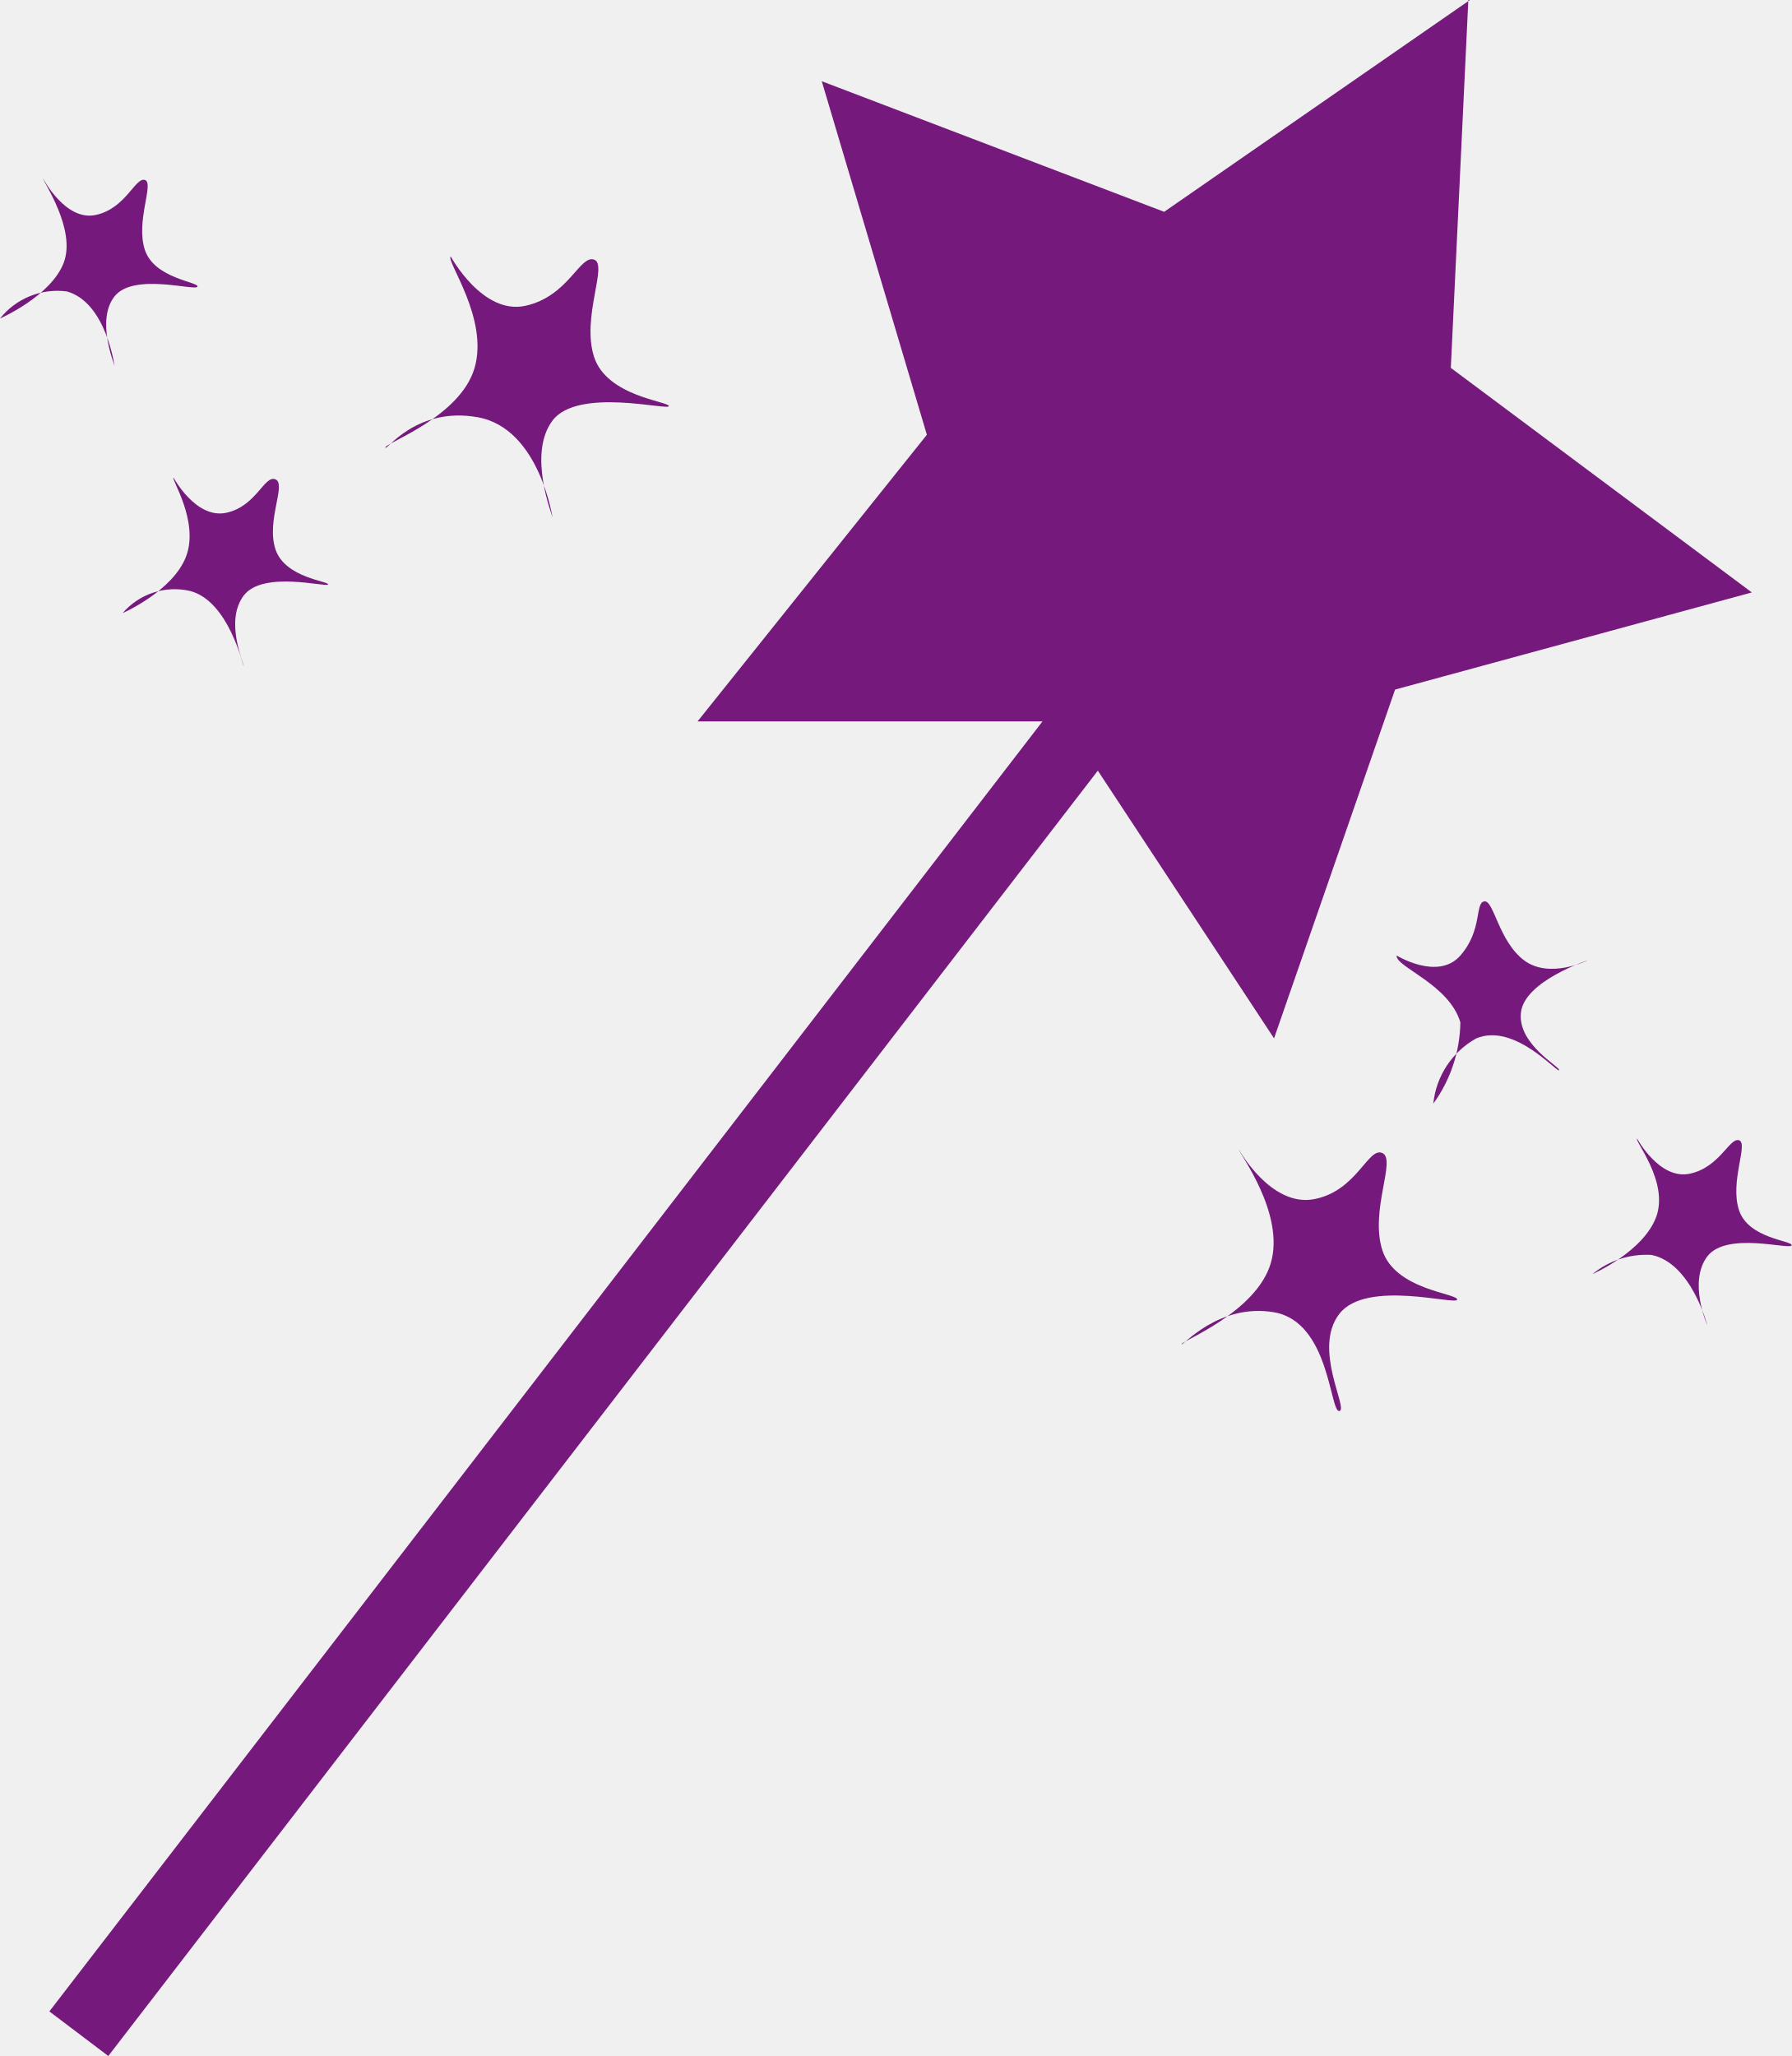
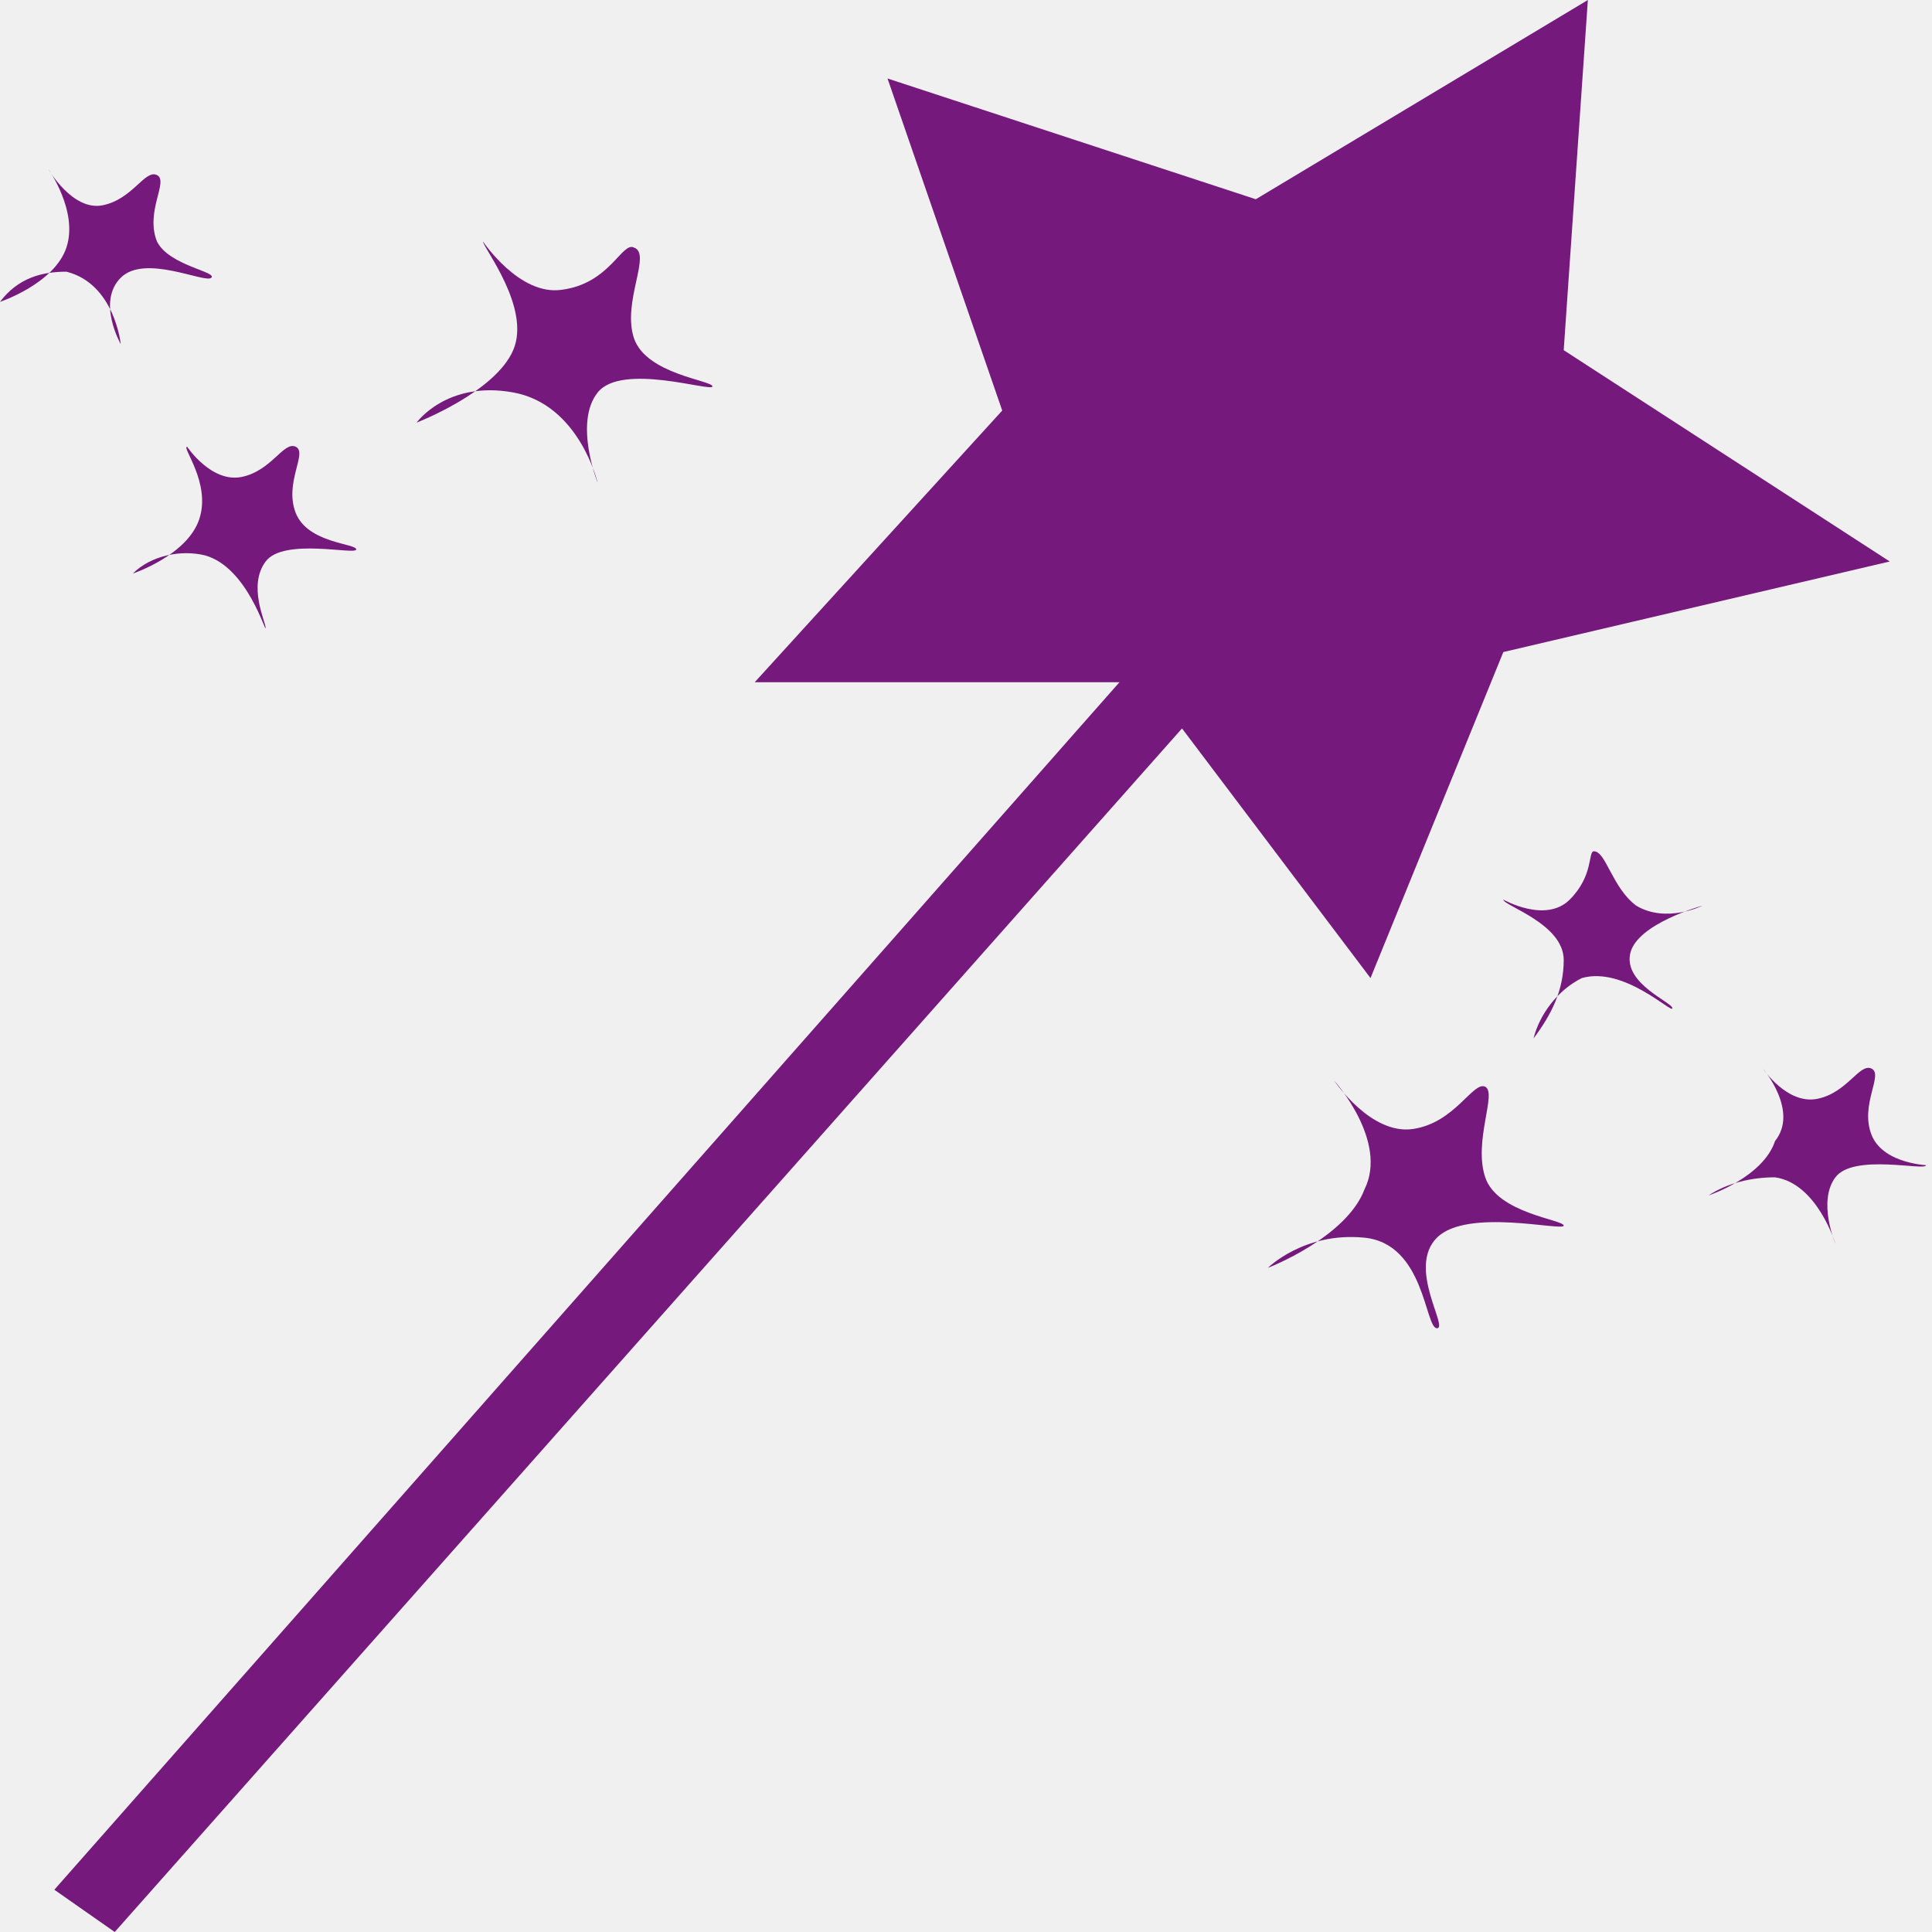
- <svg xmlns="http://www.w3.org/2000/svg" viewBox="0 0 11.25 12.91">
-   <g id="Layer_2" data-name="Layer 2">
-     <g id="Layer_1-2" data-name="Layer 1">
-       <path d="M6.94,4.39,2.08,10.72Z" style="fill:#751a7c" />
-       <polygon points="6.9 4.07 0.31 12.63 0.68 12.91 7.27 4.35 6.9 4.07 6.9 4.07" style="fill:#751a7c" />
-       <polygon points="6.82 4.35 4.86 4.31 6.08 2.78 5.52 0.9 7.35 1.6 8.96 0.48 8.87 2.44 10.43 3.63 8.54 4.14 7.89 5.99 6.82 4.35" style="fill:#751a7c" />
-       <path d="M8.72.94,8.65,2.3v.25l.2.14,1.08.83-1.31.36-.24.06-.08.24L7.83,5.47,7.08,4.32,7,4.12H6.7l-1.36,0L6.19,3l.15-.2L6.27,2.6,5.9,1.29l1.27.47.24.09.2-.15L8.72.94M9.23,0,7.31,1.33,5.16.51l.66,2.22L4.38,4.53l2.31,0L8,6.52l.76-2.19L11,3.72,9.11,2.31,9.22,0Z" style="fill:#751a7c" />
-       <path d="M2.83,1.61s.2.37.47.31.34-.32.43-.29-.08.36,0,.61.47.28.47.31-.57-.12-.73.09,0,.6,0,.61S3.39,2.69,3,2.62s-.58.22-.58.19.47-.19.56-.5S2.8,1.64,2.83,1.61Z" style="fill:#751a7c" />
-       <path d="M.27,1.12s.14.27.33.23.25-.24.31-.22-.06.26,0,.44.34.2.33.23-.4-.09-.52.06,0,.43,0,.44S.67,1.9.42,1.83A.46.46,0,0,0,0,2s.32-.14.4-.35S.27,1.14.27,1.12Z" style="fill:#751a7c" />
-       <path d="M1.09,3s.14.26.33.22.24-.24.31-.21-.06.26,0,.44.34.2.33.22-.41-.09-.53.07,0,.42,0,.44-.09-.41-.34-.47a.43.43,0,0,0-.42.14s.32-.14.4-.36S1.07,3,1.09,3Z" style="fill:#751a7c" />
-       <path d="M7.78,7.22s.2.36.47.31.34-.33.43-.29-.08.36,0,.61.47.27.47.31-.57-.13-.74.09.06.6,0,.61S8.35,8.3,8,8.24s-.58.22-.58.2.47-.2.56-.51S7.78,7.24,7.78,7.22Z" style="fill:#751a7c" />
-       <path d="M8.77,6s.26.16.4,0,.09-.33.15-.34.09.25.25.37.4,0,.4,0-.4.13-.42.33.25.34.24.36-.28-.3-.52-.2A.53.53,0,0,0,9,6.93a.89.89,0,0,0,.17-.51C9.1,6.18,8.76,6.07,8.77,6Z" style="fill:#751a7c" />
-       <path d="M10.28,7.15s.14.26.33.22.25-.23.31-.21-.06.26,0,.44.34.19.33.22-.41-.09-.53.07,0,.43,0,.43-.1-.39-.35-.44A.53.53,0,0,0,10,8s.32-.14.4-.36S10.26,7.16,10.28,7.15Z" style="fill:#751a7c" />
+ <svg xmlns="http://www.w3.org/2000/svg" version="1.1" x="0px" y="0px" viewBox="0 0 32 32" style="enable-background:new 0 0 32 32;" xml:space="preserve">
+   <style type="text/css">
+ 	.st0{display:none;}
+ 	.st1{display:inline;}
+ 	.st2{fill:#49A3AD;}
+ 	.st3{fill:#FFFFFF;}
+ 	.st4{fill:none;stroke:#49A3AD;stroke-width:0.75;stroke-miterlimit:10;}
+ 	.st5{fill:#AF013F;stroke:#AF013F;stroke-width:0.5;stroke-miterlimit:10;}
+ 	.st6{fill:#FFFFFF;stroke:#AF013F;stroke-width:0.5;stroke-miterlimit:10;}
+ 	.st7{fill:#751A7C;}
+ 	.st8{fill:#4EAC97;}
+ 	.st9{fill:none;stroke:#4EAC97;stroke-width:0.25;stroke-miterlimit:10;}
+ 	.st10{display:inline;enable-background:new    ;}
+ 	.st11{fill:#000A7B;}
+ </style>
+   <g id="Layer_1" class="st0">
+     <g class="st1">
+       <path class="st2" d="M15.3,4.6l3.1-4c1-0.5,2.5-0.8,3.8-0.6l8.3,2c1.1,0.2,1.7,0.9,1.3,1.5l-2.6,3.5l-0.9,1.1L16,5.4    c-0.5,0-0.9-0.3-0.8-0.6l0-0.1L15.3,4.6z" />
+       <polygon class="st2" points="0,25.1 14,6.2 27.4,9.2 13.4,28.1   " />
+       <polyline class="st3" points="1.7,25.1 8.4,22.6 8.3,25 13.7,23.7 11.5,27.1   " />
+       <polyline class="st3" points="1.3,24.8 1.9,31.5 12.9,27.4   " />
+       <polyline class="st4" points="0.5,24.8 1.2,31.5 13.4,27.4   " />
+     </g>
+   </g>
+   <g id="Layer_4" class="st0">
+     <g class="st1">
+       <g id="Layer_2_2_">
+         <g id="Layer_1-2_1_">
+           <polyline class="st5" points="0.3,5.8 5.5,31.8 25,31.8 31.8,5.8     " />
+           <polygon class="st6" points="1.4,11.8 3,23.3 27.3,23.3 30.5,11.8     " />
+           <rect x="0.3" y="4.2" class="st6" width="31.5" height="2" />
+           <polygon class="st6" points="3.1,3.9 5.1,0.3 27,0.3 29.3,3.9     " />
+         </g>
+       </g>
+     </g>
+   </g>
+   <g id="Layer_5">
+     <g>
+       <g id="Layer_2_3_">
+         <g id="Layer_1-2_2_">
+           <path class="st7" d="M19.7,10.9L5.9,26.6L19.7,10.9z" />
+           <polygon class="st7" points="19.6,10.1 0.9,31.3 1.9,32 20.7,10.8 19.6,10.1     " />
+           <polygon class="st7" points="19.4,10.8 13.8,10.7 17.3,6.9 15.7,2.2 20.9,4 25.5,1.2 25.2,6 29.7,9 24.3,10.3 22.4,14.8     " />
+           <path class="st7" d="M24.8,2.3l-0.2,3.4v0.6l0.6,0.3l3.1,2.1l-3.7,0.9l-0.7,0.1l-0.2,0.6l-1.3,3.2l-2.1-2.9l-0.2-0.5h-0.9h-3.9      l2.4-2.8L18,6.9l-0.2-0.5l-1.1-3.2l3.6,1.2l0.7,0.2l0.6-0.4L24.8,2.3 M26.3,0l-5.5,3.3l-6.1-2l1.9,5.5l-4.1,4.5H19l3.7,4.9      l2.2-5.4l6.4-1.5l-5.4-3.5L26.3,0L26.3,0z" />
+           <path class="st7" d="M8,4c0,0,0.6,0.9,1.3,0.8c0.8-0.1,1-0.8,1.2-0.7c0.3,0.1-0.2,0.9,0,1.5s1.3,0.7,1.3,0.8S10.3,6,9.9,6.5      s0,1.5,0,1.5S9.6,6.7,8.5,6.5C7.4,6.3,6.9,7,6.9,7s1.3-0.5,1.6-1.2S8,4.1,8,4z" />
+           <path class="st7" d="M0.8,2.8c0,0,0.4,0.7,0.9,0.6s0.7-0.6,0.9-0.5s-0.2,0.6,0,1.1c0.2,0.4,1,0.5,0.9,0.6S2.4,4.2,2,4.6      s0,1.1,0,1.1s-0.1-1-0.9-1.2C0.7,4.5,0.3,4.6,0,5c0,0,0.9-0.3,1.1-0.9S0.8,2.8,0.8,2.8z" />
+           <path class="st7" d="M3.1,7.4c0,0,0.4,0.6,0.9,0.5s0.7-0.6,0.9-0.5c0.2,0.1-0.2,0.6,0,1.1C5.1,9,5.9,9,5.9,9.1S4.7,8.9,4.4,9.3      c-0.3,0.4,0,1,0,1.1s-0.3-1-1-1.2c-0.4-0.1-0.9,0-1.2,0.3c0,0,0.9-0.3,1.1-0.9S3,7.4,3.1,7.4z" />
+           <path class="st7" d="M22.1,17.9c0,0,0.6,0.9,1.3,0.8s1-0.8,1.2-0.7s-0.2,0.9,0,1.5c0.2,0.6,1.3,0.7,1.3,0.8s-1.6-0.3-2.1,0.2      s0.2,1.5,0,1.5c-0.2,0-0.2-1.4-1.2-1.5c-1-0.1-1.6,0.5-1.6,0.5c0,0,1.3-0.5,1.6-1.3C23,18.9,22.1,17.9,22.1,17.9z" />
+           <path class="st7" d="M24.9,14.9c0,0,0.7,0.4,1.1,0c0.4-0.4,0.3-0.8,0.4-0.8c0.2,0,0.3,0.6,0.7,0.9c0.5,0.3,1.1,0,1.1,0      s-1.1,0.3-1.2,0.8s0.7,0.8,0.7,0.9s-0.8-0.7-1.5-0.5c-0.4,0.2-0.7,0.6-0.8,1c0.3-0.4,0.5-0.8,0.5-1.3      C25.9,15.3,24.9,15,24.9,14.9z" />
+           <path class="st7" d="M29.2,17.7c0,0,0.4,0.6,0.9,0.5c0.5-0.1,0.7-0.6,0.9-0.5s-0.2,0.6,0,1.1s1,0.5,0.9,0.5      c0,0.1-1.2-0.2-1.5,0.2c-0.3,0.4,0,1.1,0,1.1s-0.3-1-1-1.1c-0.4,0-0.8,0.1-1.1,0.3c0,0,0.9-0.3,1.1-0.9      C29.8,18.4,29.2,17.7,29.2,17.7z" />
+         </g>
+       </g>
+     </g>
+   </g>
+   <g id="Layer_3" class="st0">
+     <g class="st1">
+       <g>
+         <rect x="0.5" y="15.7" class="st8" width="3.4" height="1.5" />
+         <path class="st8" d="M3.4,16.2v0.5H1v-0.5H3.4 M4.1,15.2H0.2c-0.1,0-0.2,0.1-0.2,0.2v2.1c0,0.1,0.1,0.2,0.2,0.2h3.9     c0.1,0,0.2-0.1,0.2-0.2v-2.1C4.4,15.3,4.3,15.2,4.1,15.2L4.1,15.2z" />
+       </g>
+       <g>
+         <path class="st8" d="M2.9,7.4c-0.1,0-0.3,0-0.4-0.1L1.1,6.8C0.9,6.7,0.7,6.6,0.6,6.4c0-0.1-0.1-0.3,0-0.5     c0.1-0.3,0.5-0.5,0.9-0.5c0.1,0,0.3,0,0.4,0.1l1.4,0.5C3.5,6,3.7,6.2,3.8,6.4c0,0.1,0.1,0.3,0,0.5C3.6,7.2,3.3,7.4,2.9,7.4     L2.9,7.4z" />
+         <path class="st8" d="M1.5,5.9c0.1,0,0.1,0,0.2,0l1.4,0.5c0.2,0.1,0.2,0.2,0.2,0.2c0,0,0,0.1,0,0.1c0,0.1-0.2,0.2-0.4,0.2     c-0.1,0-0.1,0-0.2,0L1.3,6.4C1.1,6.3,1.1,6.2,1.1,6.2c0,0,0-0.1,0-0.1C1.1,6,1.3,5.9,1.5,5.9 M1.5,4.9c-0.6,0-1.1,0.3-1.4,0.8     l0,0C-0.1,6.3,0.2,7,1,7.3l1.4,0.5c0.2,0.1,0.4,0.1,0.5,0.1c0.6,0,1.1-0.3,1.4-0.8v0c0.3-0.6-0.1-1.4-0.8-1.6L2,5     C1.9,4.9,1.7,4.9,1.5,4.9L1.5,4.9z" />
+       </g>
+       <g>
+         <rect x="15" y="0.6" class="st8" width="1.9" height="2.8" />
+         <path class="st8" d="M16.5,1.1v1.8h-0.9V1.1H16.5 M17.2,0.1h-2.5c-0.1,0-0.2,0.1-0.2,0.2v3.3c0,0.1,0.1,0.2,0.2,0.2h2.5     c0.1,0,0.2-0.1,0.2-0.2V0.3C17.5,0.2,17.4,0.1,17.2,0.1L17.2,0.1z" />
+       </g>
+       <g>
+         <path class="st8" d="M29.5,7.9c-0.3,0-0.5-0.1-0.7-0.2c-0.2-0.1-0.3-0.3-0.3-0.5c0-0.2,0.1-0.4,0.2-0.5l1-0.9     c0.2-0.2,0.4-0.3,0.7-0.3c0.3,0,0.5,0.1,0.7,0.2c0.2,0.1,0.3,0.3,0.3,0.5c0,0.2-0.1,0.4-0.2,0.5l-1,0.9C30,7.8,29.8,7.9,29.5,7.9     L29.5,7.9z" />
+         <path class="st8" d="M30.5,6c0.1,0,0.3,0,0.4,0.1c0.1,0,0.1,0.1,0.1,0.1c0,0.1,0,0.1-0.1,0.1l-1,0.9c-0.1,0.1-0.2,0.1-0.4,0.1     c-0.1,0-0.3,0-0.4-0.1c-0.1,0-0.1-0.1-0.1-0.1c0-0.1,0-0.1,0.1-0.1l1-0.9C30.2,6,30.3,6,30.5,6 M30.5,5c-0.4,0-0.8,0.1-1.1,0.4     l-1,0.9c-0.5,0.5-0.5,1.3,0.1,1.8c0.3,0.2,0.6,0.3,1,0.3c0.4,0,0.8-0.1,1.1-0.4l1-0.9c0.5-0.5,0.5-1.3-0.1-1.8h0     C31.2,5.1,30.8,5,30.5,5L30.5,5z" />
+       </g>
+       <g>
+         <rect x="28.1" y="15.7" class="st8" width="3.4" height="1.5" />
+         <path class="st8" d="M31,16.2v0.5h-2.4v-0.5H31 M31.8,15.2h-3.9c-0.1,0-0.2,0.1-0.2,0.2v2.1c0,0.1,0.1,0.2,0.2,0.2h3.9     c0.1,0,0.2-0.1,0.2-0.2v-2.1C32,15.3,31.9,15.2,31.8,15.2L31.8,15.2z" />
+       </g>
+       <ellipse class="st9" cx="16" cy="13.9" rx="9.5" ry="8.2" />
+       <path class="st9" d="M19.6,31.9h-7.2c-0.4,0-0.6-0.3-0.6-0.6v-8.5c0-0.4,0.3-0.6,0.6-0.6h7.2c0.4,0,0.6,0.3,0.6,0.6v8.5    C20.3,31.6,20,31.9,19.6,31.9z" />
+     </g>
+   </g>
+   <g id="Layer_2" class="st0">
+     <g class="st10">
+       <path class="st11" d="M28.5,1.9c1.1,1.3,1.9,3.1,2.6,5.6C31.7,9.9,32,12.7,32,16c0,3.3-0.3,6.1-0.9,8.5c-0.6,2.4-1.5,4.3-2.6,5.6    c-1.1,1.3-2.3,1.9-3.6,1.9c-1.5,0-2.9-0.9-4.2-2.6c-1.3-1.7-2.9-4.7-4.9-8.9c-1.6,3.5-2.8,6-3.7,7.6c-0.9,1.6-1.7,2.7-2.4,3.2    C9,31.7,8.1,32,7.1,32c-1.3,0-2.5-0.6-3.6-1.9c-1.1-1.3-2-3.1-2.6-5.6C0.3,22.1,0,19.3,0,16c0-3.3,0.3-6.1,0.9-8.5    c0.6-2.4,1.5-4.3,2.6-5.6C4.6,0.6,5.8,0,7.1,0c1.5,0,3,0.9,4.3,2.6c1.3,1.7,2.9,4.7,4.8,8.8c1.6-3.5,2.9-6,3.9-7.6    c1-1.6,1.8-2.6,2.5-3.1C23.2,0.2,24,0,24.9,0C26.2,0,27.4,0.6,28.5,1.9z M8.8,26.4c0.5-0.5,1.1-1.4,1.7-2.8    c0.7-1.3,1.8-3.7,3.4-7.2c-1.9-3.9-3.3-6.6-4.2-8C8.8,7.1,7.9,6.4,7,6.4c-1,0-1.9,0.9-2.6,2.8c-0.7,1.9-1.1,4.4-1.1,7.6    c0,3.2,0.4,5.7,1.1,7.6S6,27.2,7,27.2C7.7,27.2,8.3,26.9,8.8,26.4z M27.6,22.8c0.7-1.9,1.1-4.4,1.1-7.6c0-3.2-0.4-5.7-1.1-7.6    C26.9,5.7,26,4.8,25,4.8c-0.7,0-1.3,0.2-1.8,0.7c-0.5,0.5-1.1,1.4-1.8,2.8c-0.7,1.4-1.9,3.8-3.4,7.2c1.6,3.6,3,6.1,4,7.7    c1.1,1.6,2.1,2.4,3,2.4C26,25.6,26.9,24.7,27.6,22.8z" />
    </g>
  </g>
</svg>
